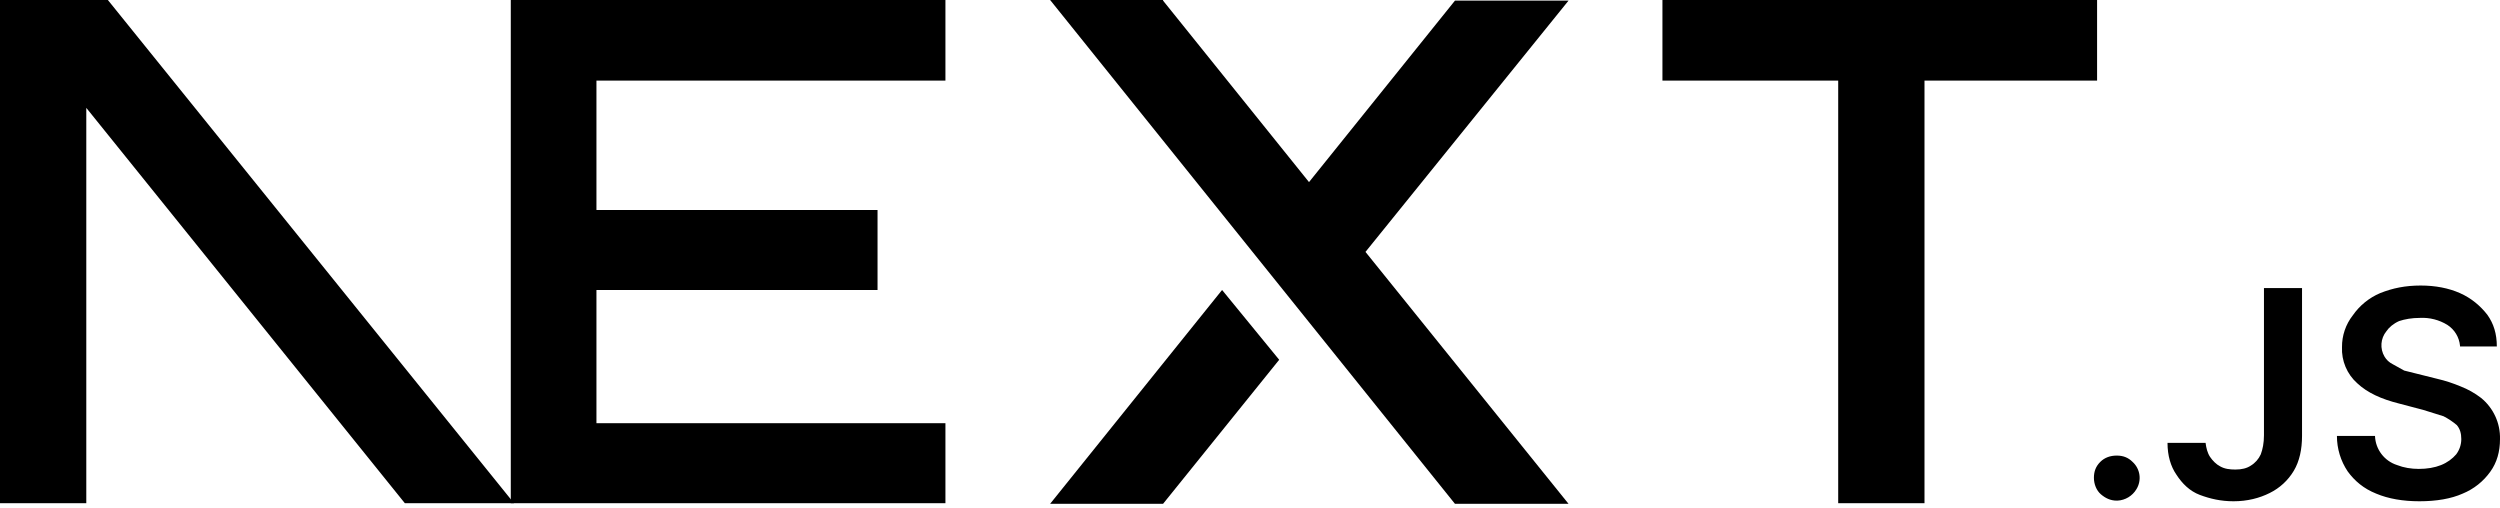
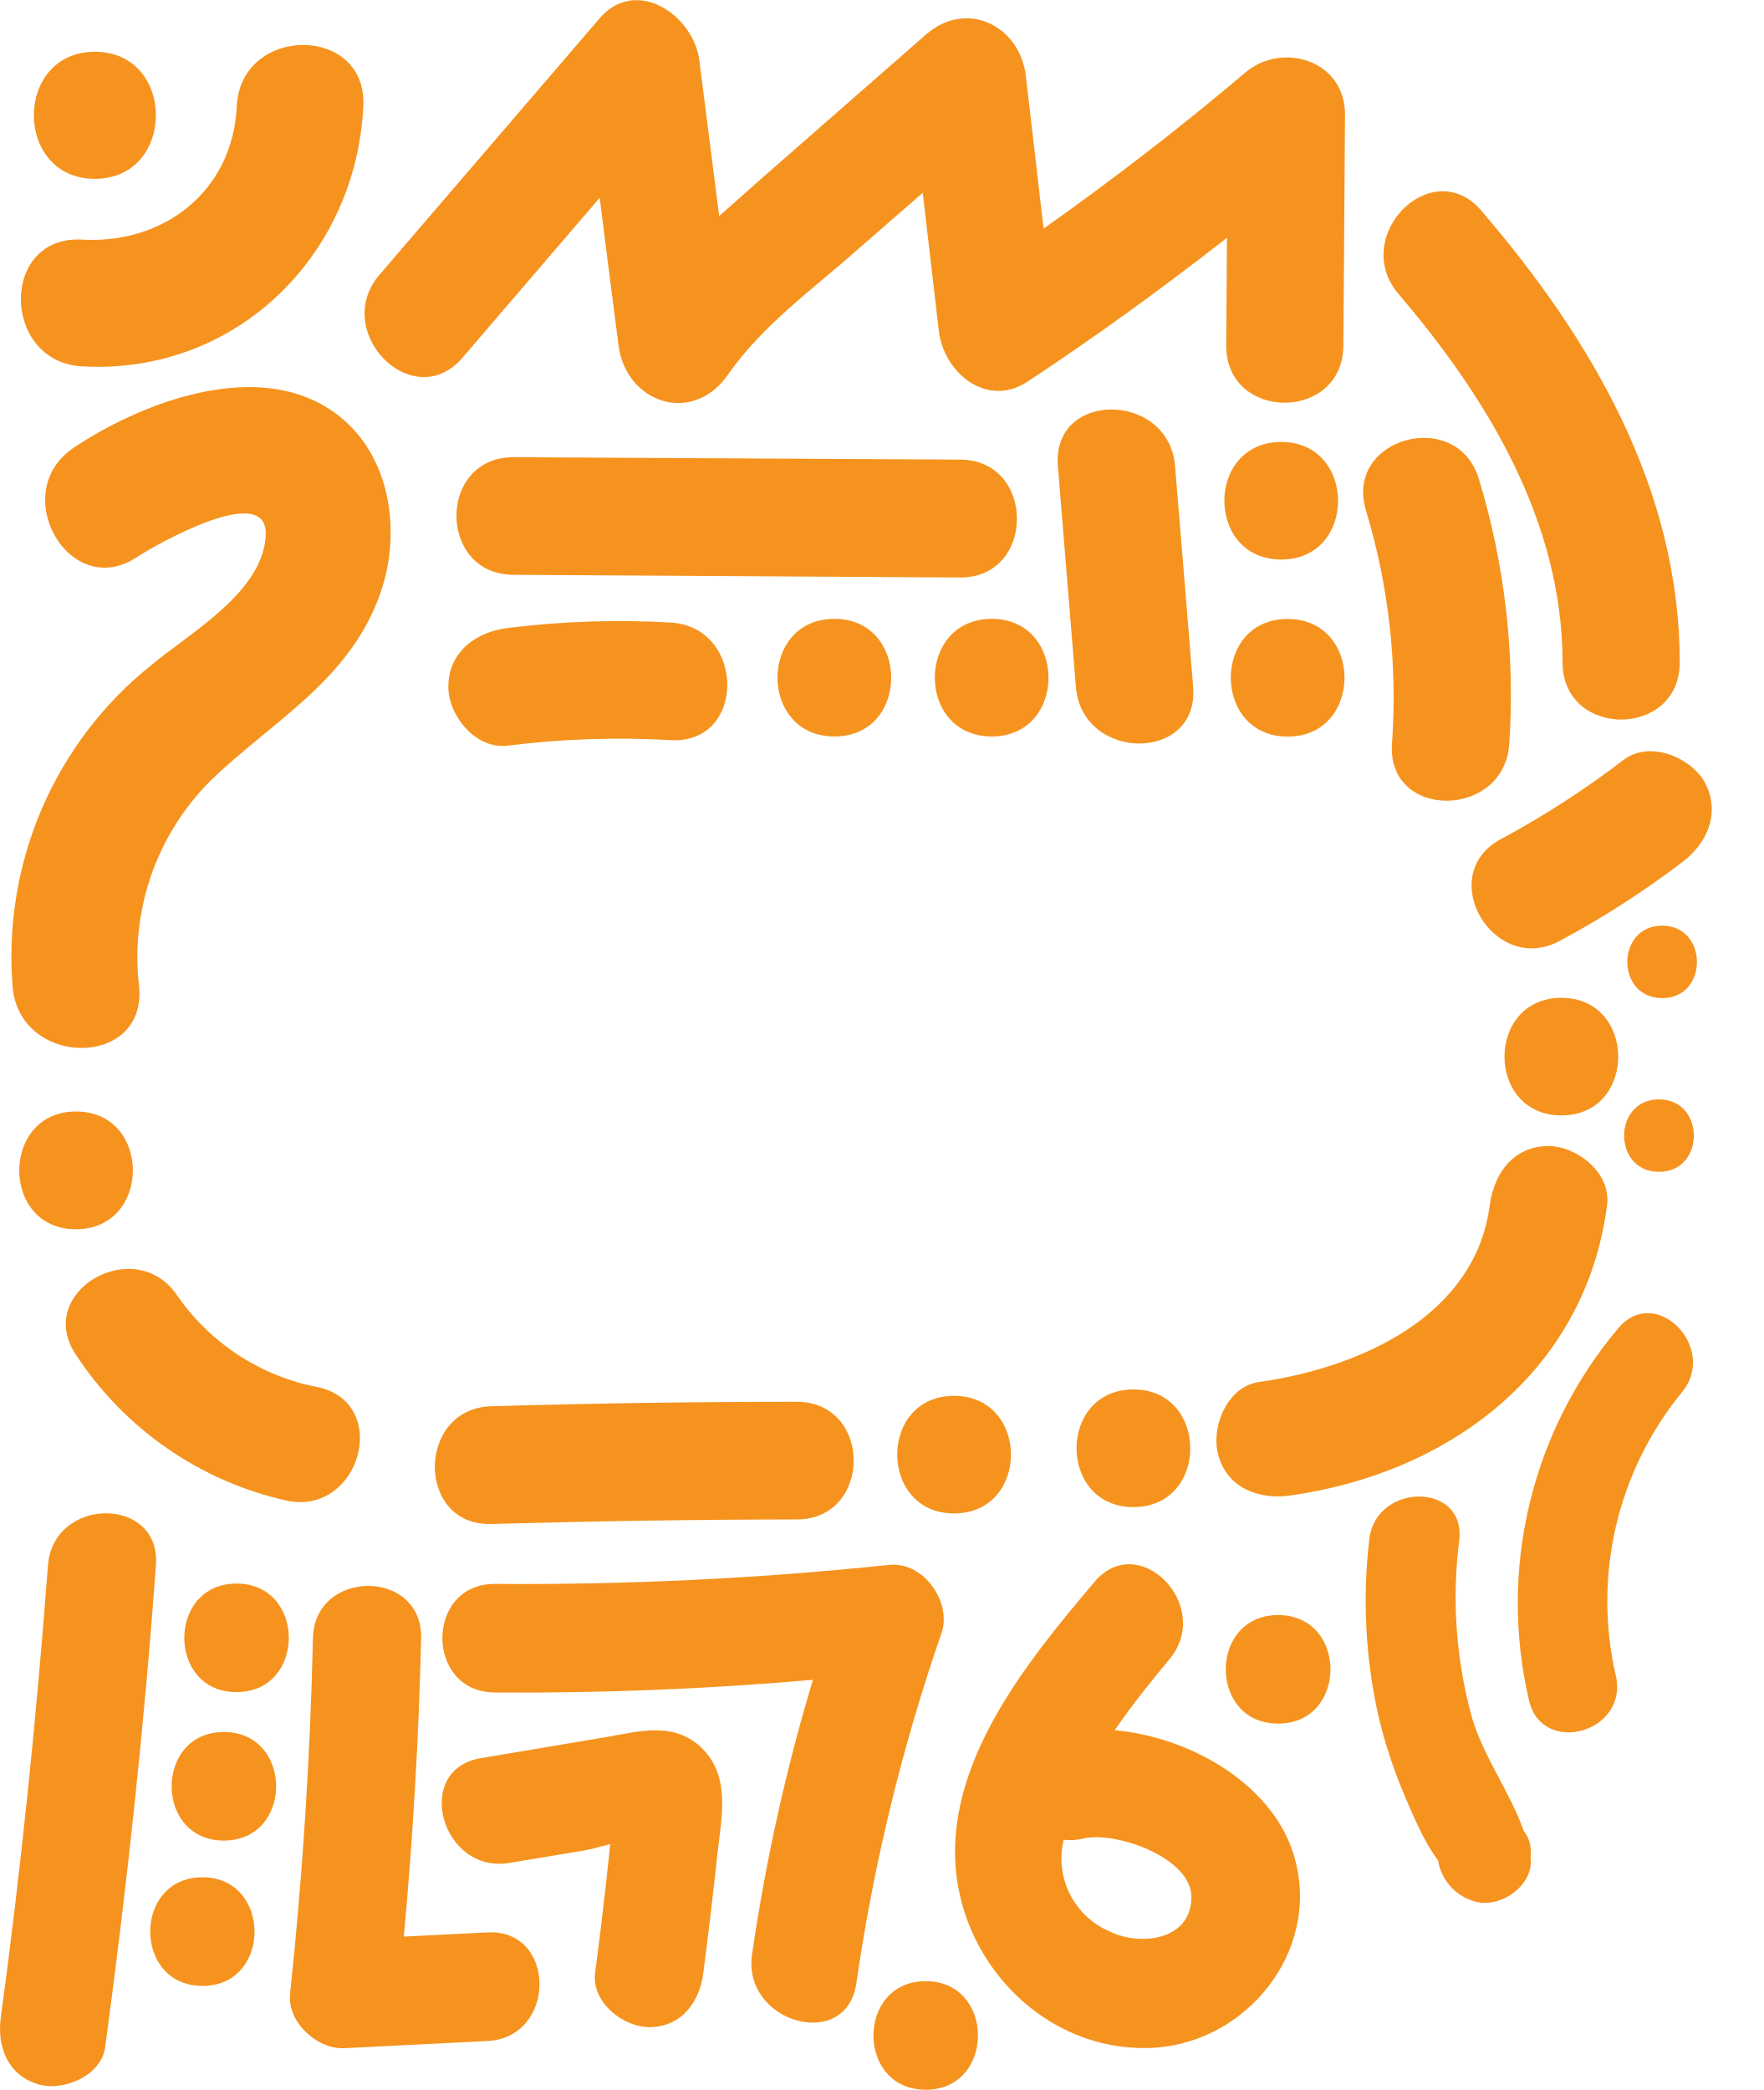
- <svg xmlns="http://www.w3.org/2000/svg" fill="none" viewBox="0 0 394 80">
-   <path fill="#000" d="M262 0h68.5v12.7h-27.2v66.6h-13.6V12.7H262V0ZM149 0v12.7H94v20.4h44.3v12.6H94v21h55v12.6H80.5V0h68.7zm34.3 0h-17.8l63.8 79.4h17.9l-32-39.7 32-39.6h-17.9l-23 28.6-23-28.6zm18.3 56.7-9-11-27.1 33.7h17.8l18.3-22.7z" />
-   <path fill="#000" d="M81 79.3 17 0H0v79.3h13.6V17l50.2 62.3H81Zm252.6-.4c-1 0-1.8-.4-2.5-1s-1.1-1.6-1.1-2.6.3-1.8 1-2.5 1.6-1 2.6-1 1.8.3 2.5 1a3.4 3.4 0 0 1 .6 4.3 3.7 3.7 0 0 1-3 1.8zm23.2-33.5h6v23.3c0 2.1-.4 4-1.3 5.5a9.1 9.1 0 0 1-3.8 3.5c-1.6.8-3.5 1.3-5.7 1.3-2 0-3.7-.4-5.3-1s-2.8-1.8-3.7-3.2c-.9-1.3-1.4-3-1.4-5h6c.1.8.3 1.6.7 2.2s1 1.2 1.6 1.5c.7.4 1.5.5 2.4.5 1 0 1.8-.2 2.4-.6a4 4 0 0 0 1.6-1.8c.3-.8.5-1.8.5-3V45.5zm30.9 9.1a4.4 4.4 0 0 0-2-3.3 7.5 7.5 0 0 0-4.3-1.1c-1.3 0-2.4.2-3.3.5-.9.4-1.6 1-2 1.6a3.5 3.5 0 0 0-.3 4c.3.5.7.9 1.3 1.2l1.8 1 2 .5 3.2.8c1.3.3 2.5.7 3.7 1.2a13 13 0 0 1 3.2 1.8 8.1 8.1 0 0 1 3 6.5c0 2-.5 3.7-1.5 5.1a10 10 0 0 1-4.4 3.5c-1.8.8-4.1 1.2-6.8 1.2-2.6 0-4.9-.4-6.8-1.2-2-.8-3.4-2-4.5-3.5a10 10 0 0 1-1.7-5.6h6a5 5 0 0 0 3.5 4.6c1 .4 2.2.6 3.4.6 1.3 0 2.5-.2 3.5-.6 1-.4 1.8-1 2.4-1.7a4 4 0 0 0 .8-2.4c0-.9-.2-1.6-.7-2.2a11 11 0 0 0-2.1-1.4l-3.2-1-3.8-1c-2.8-.7-5-1.7-6.6-3.2a7.2 7.2 0 0 1-2.4-5.7 8 8 0 0 1 1.7-5 10 10 0 0 1 4.3-3.5c2-.8 4-1.2 6.4-1.2 2.3 0 4.4.4 6.2 1.2 1.8.8 3.2 2 4.3 3.4 1 1.4 1.5 3 1.5 5h-5.8z" />
+ <svg xmlns="http://www.w3.org/2000/svg" width="27" height="32" viewBox="0 0 27 32" fill="none">
+   <path d="M1.453 2.738C2.697 2.738 2.699 0.793 1.453 0.793C0.207 0.793 0.207 2.738 1.453 2.738Z" fill="#F6931E" />
+   <path d="M1.257 5.61C3.596 5.742 5.452 3.93 5.563 1.624C5.623 0.375 3.689 0.379 3.625 1.624C3.567 2.917 2.519 3.741 1.257 3.669C-0.004 3.597 0.019 5.54 1.257 5.61Z" fill="#F6931E" />
+   <path d="M2.131 15.116C2.061 14.537 2.124 13.95 2.315 13.4C2.507 12.849 2.822 12.35 3.236 11.941C4.168 11.043 5.301 10.448 5.791 9.172C6.214 8.077 5.95 6.672 4.813 6.135C3.675 5.598 2.12 6.195 1.132 6.852C0.101 7.541 1.068 9.221 2.1 8.527C2.428 8.317 4.069 7.389 4.069 8.167C4.055 9.053 2.906 9.689 2.325 10.177C1.592 10.761 1.014 11.517 0.642 12.379C0.271 13.24 0.117 14.181 0.194 15.116C0.306 16.349 2.24 16.361 2.131 15.116Z" fill="#F6931E" />
+   <path d="M7.08 5.478L9.182 3.028C9.276 3.782 9.372 4.535 9.47 5.287C9.583 6.17 10.602 6.516 11.143 5.74C11.683 4.964 12.476 4.406 13.159 3.796L14.128 2.952C14.21 3.656 14.291 4.361 14.374 5.067C14.446 5.692 15.097 6.257 15.73 5.845C16.779 5.153 17.796 4.414 18.786 3.64L18.774 5.291C18.774 6.458 20.561 6.458 20.568 5.291C20.576 4.124 20.586 2.93 20.593 1.75C20.593 0.92 19.625 0.63 19.063 1.114C18.061 1.962 17.036 2.752 15.978 3.5C15.888 2.722 15.798 1.945 15.707 1.167C15.616 0.389 14.795 -0.014 14.175 0.531L11.691 2.705C11.464 2.905 11.237 3.111 11.011 3.306C10.91 2.512 10.809 1.718 10.707 0.922C10.619 0.235 9.738 -0.375 9.176 0.286L5.812 4.204C5.061 5.077 6.324 6.357 7.08 5.478Z" fill="#F6931E" />
+   <path d="M14.704 7.037L7.86 7C6.698 7 6.698 8.793 7.86 8.801L14.704 8.842C15.858 8.845 15.86 7.045 14.704 7.037Z" fill="#F6931E" />
+   <path d="M7.763 11.418C8.594 11.313 9.433 11.284 10.269 11.332C11.431 11.399 11.418 9.598 10.269 9.532C9.432 9.484 8.593 9.512 7.762 9.617C7.281 9.678 6.864 9.987 6.864 10.518C6.866 10.957 7.281 11.472 7.763 11.418Z" fill="#F6931E" />
+   <path d="M12.776 9.475C11.613 9.475 11.613 11.276 12.776 11.276C13.938 11.276 13.932 9.475 12.776 9.475Z" fill="#F6931E" />
+   <path d="M15.184 9.475C14.022 9.475 14.022 11.276 15.184 11.276C16.346 11.276 16.341 9.475 15.184 9.475Z" fill="#F6931E" />
+   <path d="M17.991 7.136C17.898 5.991 16.102 5.97 16.197 7.136C16.29 8.264 16.382 9.392 16.473 10.52C16.567 11.667 18.361 11.677 18.268 10.52C18.175 9.363 18.084 8.264 17.991 7.136Z" fill="#F6931E" />
+   <path d="M19.617 6.767C18.455 6.767 18.455 8.567 19.617 8.567C20.779 8.567 20.774 6.767 19.617 6.767Z" fill="#F6931E" />
+   <path d="M19.714 11.278C20.876 11.278 20.876 9.477 19.714 9.477C18.551 9.477 18.557 11.278 19.714 11.278Z" fill="#F6931E" />
+   <path d="M23.924 10.142C23.924 11.309 25.718 11.309 25.718 10.142C25.718 7.488 24.362 5.184 22.68 3.226C21.928 2.345 20.663 3.615 21.411 4.5C22.771 6.092 23.922 7.984 23.924 10.142Z" fill="#F6931E" />
+   <path d="M21.312 11.391C21.235 12.557 23.031 12.542 23.108 11.391C23.199 10.022 23.041 8.647 22.643 7.335C22.31 6.228 20.578 6.699 20.913 7.813C21.264 8.971 21.399 10.184 21.312 11.391Z" fill="#F6931E" />
+   <path d="M24.856 11.636C24.263 12.09 23.634 12.496 22.977 12.849C21.959 13.398 22.864 14.953 23.883 14.405C24.543 14.051 25.173 13.646 25.768 13.191C26.156 12.896 26.35 12.414 26.09 11.959C25.861 11.579 25.244 11.338 24.856 11.636Z" fill="#F6931E" />
+   <path d="M1.163 17.018C0.01 17.018 6.04808e-05 18.821 1.163 18.821C2.325 18.821 2.325 17.018 1.163 17.018Z" fill="#F6931E" />
+   <path d="M4.388 22.976C5.516 23.215 5.997 21.479 4.865 21.239C3.992 21.071 3.219 20.567 2.712 19.834C2.065 18.881 0.512 19.781 1.163 20.744C1.908 21.88 3.065 22.681 4.388 22.976Z" fill="#F6931E" />
+   <path d="M7.523 23.334C9.081 23.29 10.639 23.266 12.198 23.264C13.361 23.264 13.361 21.461 12.198 21.463C10.638 21.463 9.08 21.486 7.523 21.531C6.372 21.564 6.367 23.367 7.523 23.334Z" fill="#F6931E" />
+   <path d="M14.607 23.172C15.769 23.172 15.769 21.372 14.607 21.372C13.444 21.372 13.45 23.172 14.607 23.172Z" fill="#F6931E" />
+   <path d="M17.354 21.274C16.192 21.274 16.192 23.075 17.354 23.075C18.517 23.075 18.511 21.274 17.354 21.274Z" fill="#F6931E" />
+   <path d="M18.65 22.268C18.786 22.787 19.276 22.964 19.753 22.898C22.19 22.556 24.277 21 24.606 18.447C24.668 17.961 24.149 17.551 23.709 17.547C23.172 17.547 22.874 17.967 22.81 18.447C22.587 20.176 20.783 20.948 19.274 21.16C18.794 21.228 18.538 21.842 18.65 22.268Z" fill="#F6931E" />
+   <path d="M23.907 15.278C22.744 15.278 22.744 17.078 23.907 17.078C25.069 17.078 25.063 15.278 23.907 15.278Z" fill="#F6931E" />
+   <path d="M25.449 14.173C24.738 14.173 24.736 15.282 25.449 15.282C26.162 15.282 26.156 14.173 25.449 14.173Z" fill="#F6931E" />
+   <path d="M25.4 16.833C24.689 16.833 24.687 17.942 25.4 17.942C26.113 17.942 26.111 16.833 25.4 16.833Z" fill="#F6931E" />
+   <path d="M24.775 20.339C24.12 21.115 23.656 22.033 23.419 23.021C23.181 24.009 23.178 25.039 23.409 26.029C23.602 26.898 24.937 26.528 24.74 25.659C24.565 24.906 24.566 24.123 24.741 23.37C24.916 22.617 25.262 21.915 25.751 21.317C26.315 20.637 25.344 19.651 24.775 20.339Z" fill="#F6931E" />
+   <path d="M23.327 28.028C23.124 27.444 22.709 26.892 22.537 26.297C22.292 25.412 22.226 24.486 22.343 23.575C22.44 22.69 21.058 22.696 20.964 23.575C20.856 24.494 20.908 25.425 21.117 26.326C21.218 26.737 21.352 27.139 21.52 27.528C21.603 27.722 21.688 27.917 21.787 28.111C21.854 28.242 21.931 28.367 22.018 28.485C22.04 28.624 22.099 28.754 22.19 28.862C22.28 28.97 22.398 29.051 22.531 29.097L22.56 29.107C22.948 29.241 23.492 28.875 23.434 28.44C23.434 28.44 23.434 28.426 23.434 28.42C23.443 28.351 23.438 28.281 23.42 28.213C23.402 28.146 23.37 28.083 23.327 28.028Z" fill="#F6931E" />
+   <path d="M13.615 23.96C11.608 24.17 9.591 24.267 7.574 24.251C6.506 24.251 6.506 25.906 7.574 25.914C9.201 25.926 10.825 25.861 12.446 25.72C12.032 27.096 11.721 28.502 11.514 29.925C11.363 30.971 12.958 31.423 13.111 30.367C13.375 28.542 13.812 26.746 14.415 25.004C14.578 24.537 14.144 23.905 13.615 23.96Z" fill="#F6931E" />
+   <path d="M17.067 26.491C17.368 26.052 17.689 25.665 17.908 25.401C18.586 24.584 17.422 23.402 16.746 24.234C15.711 25.457 14.43 27.028 14.647 28.739C14.841 30.242 16.159 31.462 17.705 31.351C19.09 31.244 20.191 29.902 19.836 28.498C19.551 27.357 18.261 26.6 17.067 26.491ZM16.976 29.566C16.716 29.452 16.504 29.249 16.377 28.994C16.251 28.739 16.218 28.447 16.285 28.169C16.385 28.181 16.487 28.174 16.585 28.15C17.067 28.032 18.243 28.436 18.241 29.047C18.239 29.719 17.437 29.803 16.976 29.566Z" fill="#F6931E" />
+   <path d="M19.569 24.728C18.501 24.728 18.499 26.39 19.569 26.39C20.638 26.39 20.638 24.728 19.569 24.728Z" fill="#F6931E" />
+   <path d="M9.271 26.598L7.362 26.919C6.312 27.096 6.758 28.698 7.802 28.523L8.965 28.329C9.056 28.314 9.195 28.273 9.343 28.234C9.323 28.428 9.302 28.623 9.281 28.817C9.229 29.28 9.173 29.743 9.112 30.205C9.054 30.655 9.534 31.034 9.939 31.038C10.435 31.038 10.714 30.649 10.769 30.205C10.846 29.601 10.92 28.994 10.984 28.387C11.042 27.853 11.193 27.221 10.761 26.781C10.329 26.342 9.775 26.513 9.271 26.598Z" fill="#F6931E" />
+   <path d="M7.465 29.587L6.183 29.651C6.323 28.131 6.412 26.608 6.448 25.084C6.471 24.014 4.815 24.014 4.791 25.084C4.75 26.908 4.633 28.722 4.441 30.528C4.396 30.962 4.859 31.38 5.27 31.36L7.465 31.25C8.525 31.197 8.525 29.533 7.465 29.587Z" fill="#F6931E" />
+   <path d="M0.734 23.969C0.56 26.283 0.324 28.591 0.012 30.892C-0.048 31.339 0.12 31.778 0.593 31.915C0.98 32.025 1.562 31.776 1.612 31.331C1.943 28.883 2.209 26.429 2.387 23.968C2.47 22.902 0.814 22.906 0.734 23.969Z" fill="#F6931E" />
+   <path d="M3.621 24.246C2.556 24.246 2.554 25.908 3.621 25.908C4.689 25.908 4.689 24.246 3.621 24.246Z" fill="#F6931E" />
+   <path d="M3.427 26.519C2.362 26.519 2.36 28.181 3.427 28.181C4.495 28.181 4.495 26.519 3.427 26.519Z" fill="#F6931E" />
+   <path d="M3.1 28.743C2.034 28.743 2.032 30.406 3.1 30.406C4.168 30.406 4.158 28.743 3.1 28.743Z" fill="#F6931E" />
+   <path d="M14.173 30.334C13.107 30.334 13.105 31.996 14.173 31.996C15.24 31.996 15.24 30.334 14.173 30.334Z" fill="#F6931E" />
</svg>
